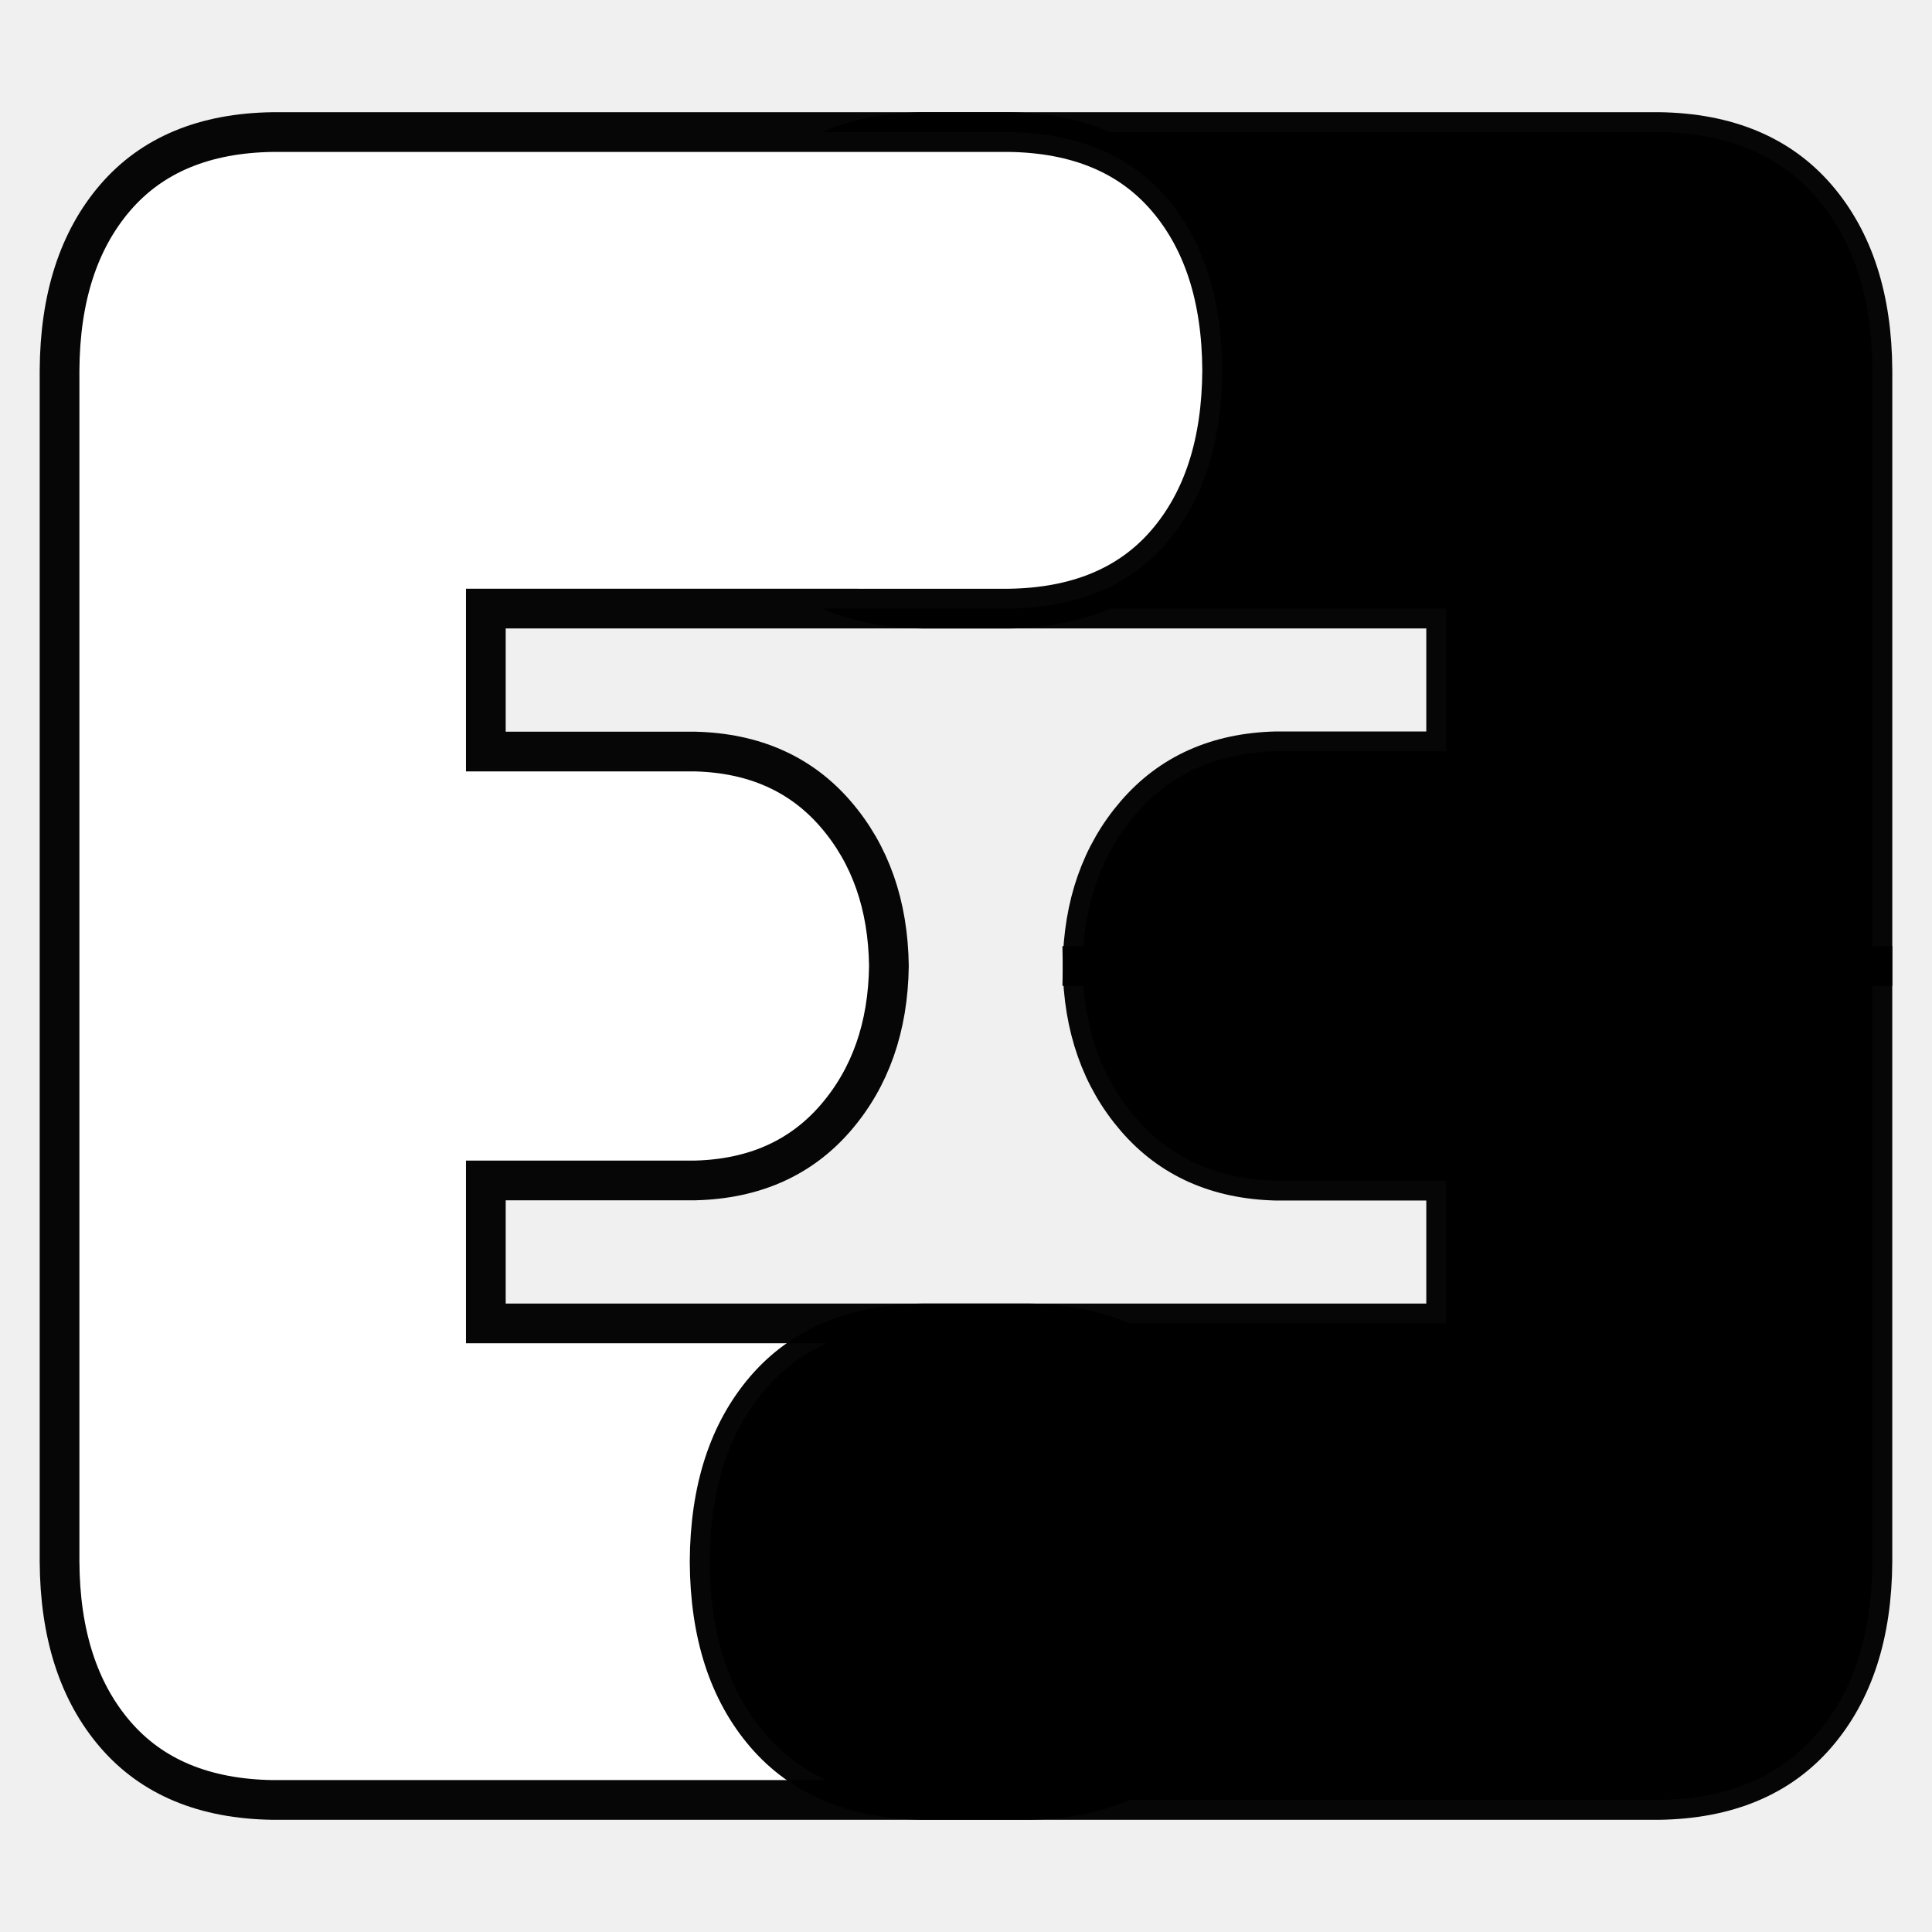
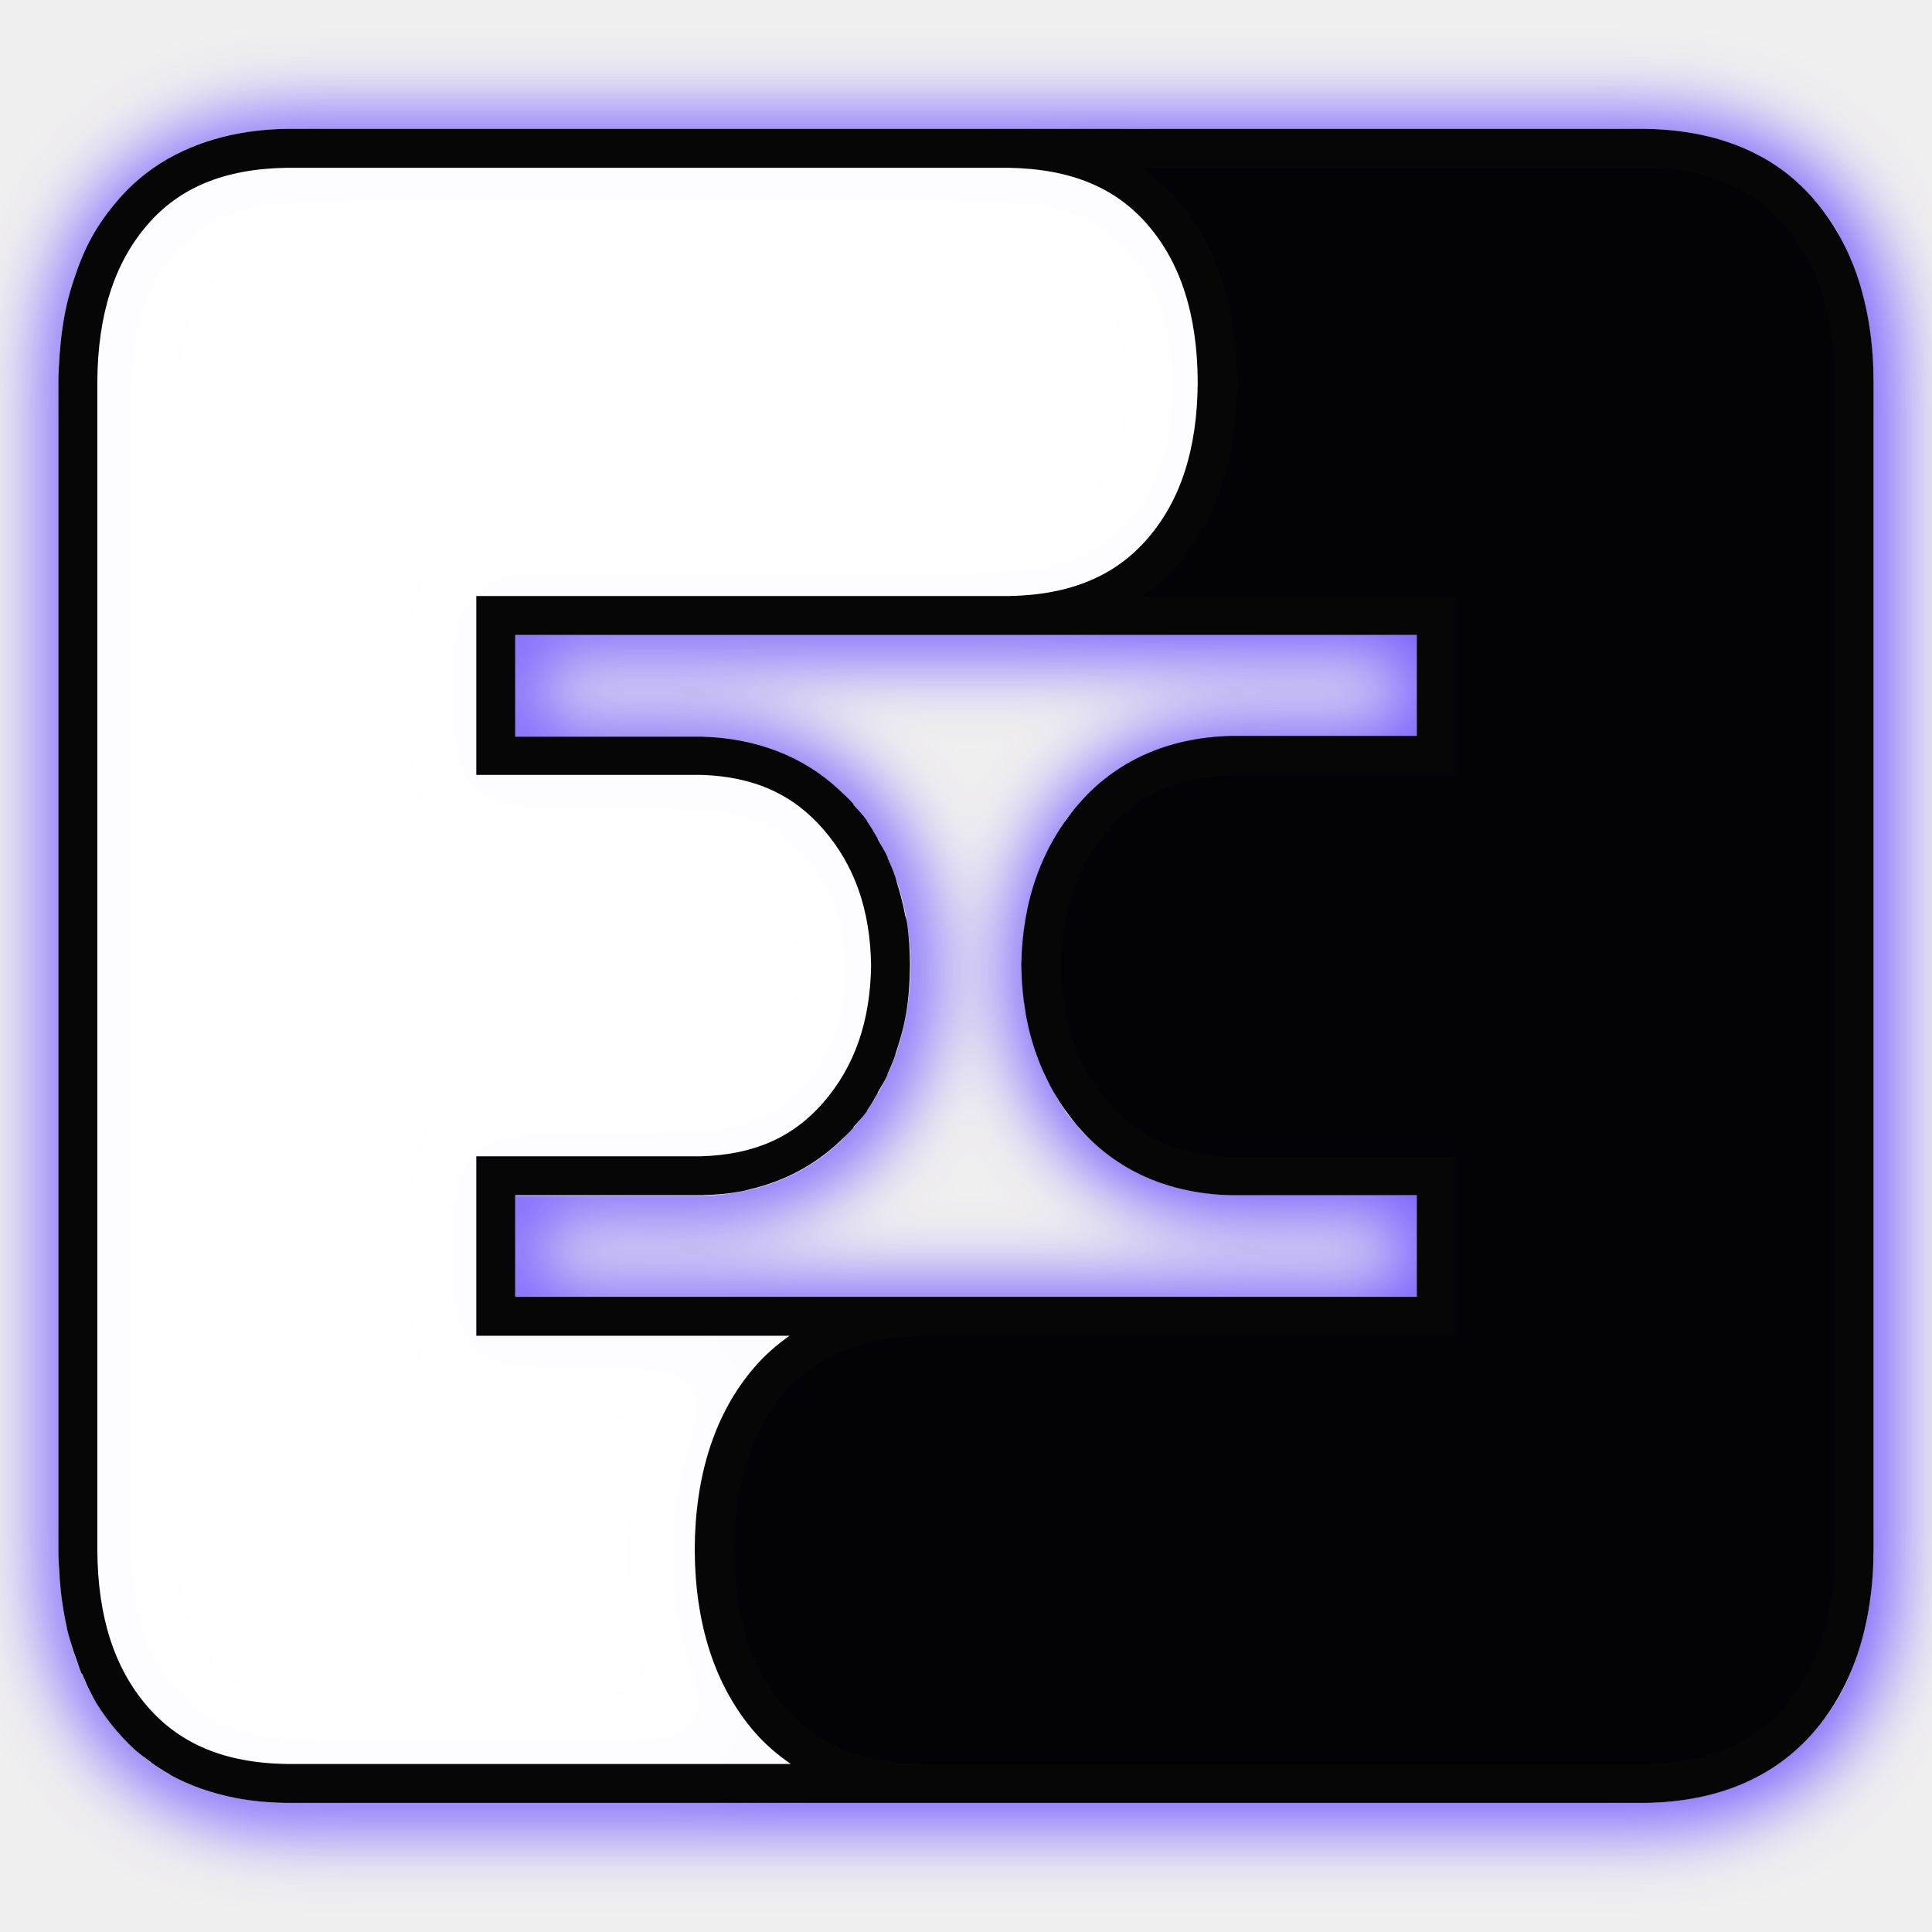
- <svg xmlns="http://www.w3.org/2000/svg" width="97.301" height="97.301" id="svg3003" version="1.1">
-   <defs id="defs3005" />
-   <g id="layer1" transform="translate(-317.0248,-823.9048)">
-     <path style="font-size:108.214px;font-style:normal;font-weight:normal;line-height:125%;letter-spacing:2.23px;word-spacing:0px;fill:#000000;fill-opacity:1;fill-rule:nonzero;stroke:#000000;stroke-width:2;stroke-miterlimit:4;stroke-opacity:0.974;stroke-dasharray:none;font-family:Rounds Black;-inkscape-font-specification:Rounds Black" d="m 363.513,830.555 c -3.436,0.05 -6.087,1.163 -7.937,3.312 -1.85,2.15 -2.792,5.038 -2.812,8.688 0.02,3.65 0.963,6.538 2.812,8.688 1.85,2.15 4.502,3.263 7.937,3.312 l 26.344,0 0,7.188 -8.563,0 c -2.968,0.075 -5.314,1.131 -7.062,3.156 -1.748,2.025 -2.647,4.581 -2.687,7.656 l 39.781,0 0,-30 c -0.02,-3.65 -0.962,-6.537 -2.812,-8.688 -1.85,-2.15 -4.502,-3.262 -7.938,-3.312 z" id="rect3853" />
-     <path d="m 367.841,854.556 c 3.436,-0.05 6.079,-1.15 7.929,-3.3 1.85,-2.15 2.785,-5.05 2.806,-8.7 -0.02,-3.65 -0.956,-6.55 -2.806,-8.7 -1.85,-2.15 -4.493,-3.25 -7.929,-3.3 l -37.082,0 c -3.436,0.05 -6.079,1.15 -7.929,3.3 -1.85,2.15 -2.785,5.05 -2.806,8.7 l 0,59.999 c 0.02,3.65 0.956,6.55 2.806,8.7 1.85,2.15 4.493,3.25 7.929,3.3 l 38.058,0 c 3.436,-0.05 6.079,-1.15 7.929,-3.3 1.85,-2.15 2.785,-5.05 2.806,-8.7 -0.02,-3.65 -0.956,-6.55 -2.806,-8.7 -1.85,-2.15 -4.493,-3.25 -7.929,-3.3 l -27.324,0 0,-7.2 10.541,0 c 2.968,-0.075 5.326,-1.125 7.075,-3.15 1.748,-2.025 2.643,-4.575 2.684,-7.65 -0.041,-3.075 -0.935,-5.625 -2.684,-7.65 -1.748,-2.025 -4.107,-3.075 -7.075,-3.15 l -10.541,0 0,-7.2 z" style="font-size:108.214px;font-style:normal;font-weight:normal;line-height:125%;letter-spacing:2.23px;word-spacing:0px;fill:#ffffff;fill-opacity:1;stroke:#000000;stroke-width:2;stroke-miterlimit:4;stroke-opacity:0.974;stroke-dasharray:none;font-family:Rounds Black;-inkscape-font-specification:Rounds Black" id="path3783" />
-     <path id="rect3853-4" d="m 363.513,914.555 c -3.436,-0.05 -6.087,-1.163 -7.938,-3.312 -1.85,-2.15 -2.792,-5.038 -2.812,-8.688 0.02,-3.65 0.963,-6.538 2.812,-8.688 1.85,-2.15 4.502,-3.263 7.938,-3.312 l 26.344,0 0,-7.188 -8.563,0 c -2.968,-0.075 -5.314,-1.131 -7.062,-3.156 -1.748,-2.025 -2.647,-4.581 -2.688,-7.656 l 39.781,0 0,30 c -0.02,3.65 -0.962,6.537 -2.813,8.688 -1.85,2.15 -4.502,3.262 -7.937,3.312 z" style="font-size:108.214px;font-style:normal;font-weight:normal;line-height:125%;letter-spacing:2.23px;word-spacing:0px;fill:#000000;fill-opacity:1;fill-rule:nonzero;stroke:#000000;stroke-width:2;stroke-miterlimit:4;stroke-opacity:0.974;stroke-dasharray:none;font-family:Rounds Black;-inkscape-font-specification:Rounds Black" />
+ <svg xmlns="http://www.w3.org/2000/svg" xmlns:xlink="http://www.w3.org/1999/xlink" width="99.25" height="99.251" id="svg3003" version="1.1">
+   <defs id="defs3005">
+     <filter id="filter4313">
+       <feGaussianBlur stdDeviation="1.833" id="feGaussianBlur4315" />
+     </filter>
+   </defs>
+   <g id="layer2" style="display:inline" transform="translate(-2.999999,-3.035921)">
+     <path xlink:href="#path3783-4" style="font-size:108.214px;font-style:normal;font-variant:normal;font-weight:normal;font-stretch:normal;text-indent:0;text-align:start;text-decoration:none;line-height:125%;letter-spacing:2.23px;word-spacing:0px;text-transform:none;direction:ltr;block-progression:tb;writing-mode:lr-tb;text-anchor:start;baseline-shift:baseline;color:#000000;fill:#858585;fill-opacity:1;fill-rule:nonzero;stroke:none;stroke-width:2;marker:none;visibility:visible;display:inline;overflow:visible;enable-background:accumulate;font-family:Rounds Black;-inkscape-font-specification:Rounds Black" id="path4275" d="m 17.719,9.656 c -1.821,0.027 -3.485,0.359 -4.938,0.969 -1.088,0.454 -2.055,1.068 -2.906,1.844 C 9.591,12.73 9.318,13.015 9.062,13.312 8.555,13.903 8.099,14.53 7.719,15.219 7.338,15.907 7.036,16.656 6.781,17.438 6.654,17.828 6.533,18.243 6.438,18.656 6.249,19.483 6.128,20.337 6.062,21.25 6.029,21.707 6.003,22.179 6,22.656 l 0,60 0,0.031 c 0.003,0.466 0.03,0.929 0.062,1.375 7.3e-4,0.01 -7.5e-4,0.021 0,0.031 0.066,0.902 0.189,1.745 0.375,2.562 0.002,0.01 -0.002,0.021 0,0.031 0.093,0.403 0.221,0.806 0.344,1.188 0.049,0.15 0.103,0.29 0.156,0.438 0.084,0.234 0.154,0.463 0.25,0.688 0.005,0.012 0.026,0.019 0.031,0.031 0.153,0.354 0.318,0.73 0.5,1.062 0.076,0.138 0.138,0.272 0.219,0.406 0.321,0.532 0.693,1.03 1.094,1.5 0.009,0.011 0.022,0.02 0.031,0.031 0.247,0.285 0.507,0.561 0.781,0.812 0.011,0.01 0.021,0.021 0.031,0.031 0.275,0.25 0.574,0.471 0.875,0.688 0.012,0.009 0.019,0.023 0.031,0.031 0.302,0.215 0.611,0.412 0.938,0.594 0.013,0.007 0.019,0.024 0.031,0.031 1.01,0.556 2.152,0.951 3.375,1.188 0.822,0.156 1.683,0.237 2.594,0.25 l 0.031,0 32.5,0 c 0.074,0.002 0.144,-0.001 0.219,0 l 37.031,0 0.031,0 C 91.173,95.603 94.14,94.379 96.188,92 98.219,89.639 99.229,86.474 99.25,82.656 l 0,-60 0,-0.031 c -0.021,-3.818 -1.031,-6.983 -3.062,-9.344 -2.047,-2.379 -5.015,-3.572 -8.656,-3.625 l -0.031,0 -32.562,0 c -0.042,-10e-4 -0.083,6.9e-4 -0.125,0 l -37.062,0 -0.031,0 z m 0,2 0.031,0 37.031,0 0.031,0 c 3.212,0.054 5.509,1.024 7.156,2.938 1.669,1.939 2.543,4.58 2.562,8.062 -0.019,3.482 -0.894,6.092 -2.562,8.031 -1.647,1.914 -3.945,2.915 -7.156,2.969 -0.012,1.9e-4 -0.02,-1.7e-4 -0.031,0 l -26.312,0 -1,0 0,1 0,7.188 0,1 1,0 10.5,0 0.031,0 c 2.729,0.076 4.749,1.002 6.312,2.812 1.581,1.831 2.393,4.096 2.438,6.969 1.7e-4,0.011 -1.5e-4,0.02 0,0.031 -0.044,2.872 -0.856,5.169 -2.438,7 -1.563,1.81 -3.584,2.705 -6.312,2.781 -0.011,3.2e-4 -0.02,-2.9e-4 -0.031,0 l -10.5,0 -1,0 0,1 0,7.219 0,1 1,0 15.094,0 c -0.659,0.462 -1.276,1.001 -1.812,1.625 -2.031,2.361 -3.041,5.526 -3.062,9.344 l 0,0.031 c 0.021,3.818 1.031,6.983 3.062,9.344 0.552,0.642 1.194,1.183 1.875,1.656 l -25.875,0 c -0.012,-1.7e-4 -0.02,1.9e-4 -0.031,0 C 14.507,93.603 12.209,92.601 10.562,90.688 8.894,88.748 8.019,86.138 8,82.656 l 0,-60 c 0.019,-3.482 0.894,-6.123 2.562,-8.062 1.647,-1.914 3.945,-2.884 7.156,-2.938 z m 11.75,24 25.312,0 c 0.011,-1.5e-4 0.021,1.7e-4 0.031,0 l 20.969,0 0,5.188 -9.562,0 c -3.19,0.081 -5.885,1.268 -7.812,3.5 -1.909,2.212 -2.894,5.02 -2.938,8.281 l 0,0.031 c 0.043,3.261 1.028,6.07 2.938,8.281 1.927,2.232 4.622,3.419 7.812,3.5 l 9.562,0 0,5.219 -25.312,0 -0.219,0 -20.781,0 0,-5.188 0,-0.031 9.531,0 0.031,0 c 0.742,-0.019 1.472,-0.081 2.156,-0.219 0.126,-0.026 0.251,-0.064 0.375,-0.094 1.736,-0.411 3.264,-1.226 4.531,-2.406 0.259,-0.241 0.514,-0.477 0.75,-0.75 0.005,-0.006 -0.005,-0.025 0,-0.031 0.233,-0.27 0.483,-0.525 0.688,-0.812 0.005,-0.007 -0.005,-0.024 0,-0.031 0.204,-0.288 0.387,-0.602 0.562,-0.906 0.005,-0.008 -0.005,-0.023 0,-0.031 0.175,-0.304 0.353,-0.585 0.5,-0.906 0.004,-0.009 -0.004,-0.023 0,-0.031 0.146,-0.321 0.288,-0.663 0.406,-1 0.003,-0.009 -0.003,-0.022 0,-0.031 0.241,-0.693 0.437,-1.4 0.562,-2.156 0.125,-0.756 0.177,-1.56 0.188,-2.375 l 0,-0.031 C 49.74,51.865 49.703,51.146 49.594,50.438 49.586,50.386 49.571,50.333 49.562,50.281 49.55,50.207 49.514,50.136 49.5,50.062 49.399,49.507 49.259,48.959 49.094,48.438 49.057,48.326 49.039,48.204 49,48.094 c -0.117,-0.337 -0.261,-0.678 -0.406,-1 -0.004,-0.009 0.004,-0.023 0,-0.031 -0.146,-0.321 -0.326,-0.601 -0.5,-0.906 -0.004,-0.008 0.004,-0.024 0,-0.031 -0.175,-0.305 -0.359,-0.618 -0.562,-0.906 -0.005,-0.007 0.005,-0.025 0,-0.031 -0.204,-0.288 -0.455,-0.542 -0.688,-0.812 -0.005,-0.006 0.005,-0.026 0,-0.031 -0.236,-0.273 -0.492,-0.508 -0.75,-0.75 -1.851,-1.724 -4.271,-2.648 -7.062,-2.719 l -9.562,0 0,-0.031 0,-5.188 z" />
+     <path style="font-size:108.214px;font-style:normal;font-variant:normal;font-weight:normal;font-stretch:normal;text-indent:0;text-align:start;text-decoration:none;line-height:125%;letter-spacing:2.23px;word-spacing:0px;text-transform:none;direction:ltr;block-progression:tb;writing-mode:lr-tb;text-anchor:start;baseline-shift:baseline;opacity:1;color:#000000;fill:#7960fe;fill-opacity:1;fill-rule:nonzero;stroke:none;stroke-width:2;marker:none;visibility:visible;display:inline;overflow:visible;enable-background:accumulate;font-family:Rounds Black;-inkscape-font-specification:Rounds Black;filter:url(#filter4313)" id="path4277" d="m 17.719,8.656 c -1.932,0.028 -3.729,0.398 -5.312,1.062 -1.188,0.496 -2.253,1.179 -3.188,2.031 -0.316,0.291 -0.628,0.583 -0.906,0.906 -0.543,0.631 -1.05,1.336 -1.469,2.094 -0.42,0.76 -0.732,1.551 -1,2.375 -0.134,0.412 -0.271,0.863 -0.375,1.312 -0.2,0.881 -0.338,1.794 -0.406,2.75 C 5.028,21.656 5.003,22.147 5,22.656 l 0,60 0,0.031 c 0.003,0.501 0.03,0.983 0.062,1.438 -0.01,-0.138 -0.012,-0.128 0,0.031 0.069,0.935 0.212,1.828 0.406,2.688 -0.076,-0.38 -0.082,-0.373 0,0.031 a 0.989,0.989 0 0 0 0,0.031 c 0.105,0.458 0.253,0.899 0.375,1.281 0.06,0.185 0.108,0.335 0.156,0.469 0.074,0.204 0.158,0.431 0.281,0.719 0.02,0.049 0.011,0.024 0.031,0.062 0.155,0.359 0.319,0.738 0.531,1.125 0.055,0.1 0.134,0.245 0.25,0.438 0.347,0.574 0.737,1.131 1.156,1.625 0.009,0.011 0.022,0.02 0.031,0.031 0.008,0.008 0.081,0.089 0.031,0.031 0.255,0.294 0.546,0.568 0.844,0.844 l 0,0.031 c 0.006,0.005 0.026,-0.005 0.031,0 6.397e-4,0.001 -0.011,-0.008 0.031,0.031 0.313,0.284 0.639,0.535 0.938,0.75 0.011,0.008 0.02,0.023 0.031,0.031 0.008,0.009 -0.102,-0.063 0.031,0.031 0.318,0.226 0.653,0.43 1,0.625 0.013,0.007 0.019,0.024 0.031,0.031 0.021,0.013 0.007,0.018 0.031,0.031 1.112,0.612 2.344,1.028 3.656,1.281 0.886,0.169 1.822,0.267 2.781,0.281 l 0.031,0 32.469,0 0.031,0 c 0.093,0.002 0.183,-4.73e-4 0.219,0 l 37.031,0 0.031,0 c 3.856,-0.056 7.16,-1.39 9.406,-4 2.211,-2.569 3.29,-6.011 3.312,-10 l 0,-60 0,-0.031 c -0.022,-3.989 -1.102,-7.431 -3.312,-10 -2.249,-2.613 -5.556,-3.913 -9.406,-3.969 l -0.031,0 -32.531,0 c -0.021,-4.97e-4 -0.015,10e-5 -0.031,0 -0.048,-3.001e-4 -0.09,6.62e-5 -0.094,0 a 0.989,0.989 0 0 0 -0.031,0 l -37.062,0 -0.031,0 z m 0,4 0.031,0 37.031,0 c 0.012,2.01e-4 0.019,-2.26e-4 0.031,0 3,0.057 4.954,0.906 6.406,2.594 1.491,1.732 2.294,4.087 2.312,7.406 -0.019,3.319 -0.819,5.639 -2.312,7.375 -1.462,1.699 -3.424,2.575 -6.438,2.625 l -26.312,0 -1,0 a 0.989,0.989 0 0 0 -1,1 l 0,1 0,7.188 0,1 a 0.989,0.989 0 0 0 1,1 l 1,0 10.5,0 0.031,0 c 2.499,0.077 4.173,0.859 5.562,2.469 1.427,1.653 2.146,3.619 2.188,6.312 -2.26e-4,-0.015 -4.95e-4,-0.006 0,0.031 -0.041,2.694 -0.764,4.695 -2.188,6.344 -1.393,1.613 -3.068,2.367 -5.594,2.438 l -0.031,0 -10.469,0 -1,0 a 0.989,0.989 0 0 0 -1,1 l 0,1 0,7.219 0,1 a 0.989,0.989 0 0 0 1,1 l 1,0 12.5,0 c -2.192,2.565 -3.259,5.997 -3.281,9.969 l 0,0.031 c 0.022,3.989 1.102,7.431 3.312,10 l -23.25,0 c -3.014,-0.05 -4.976,-0.927 -6.438,-2.625 C 9.819,88.295 9.018,85.975 9,82.656 l 0,-60 c 0.018,-3.319 0.822,-5.674 2.312,-7.406 1.452,-1.688 3.406,-2.537 6.406,-2.594 z m 12.75,24 24.312,0 c -0.009,1.29e-4 0.026,-4.3e-5 0.031,0 0.005,4.3e-5 0.011,3.31e-4 0.031,0 l 19.938,0 0,3.188 -8.562,0 a 0.989,0.989 0 0 0 -0.031,0 c -3.422,0.086 -6.419,1.398 -8.531,3.844 -2.07,2.398 -3.142,5.484 -3.188,8.938 l 0,0.031 c 0.046,3.453 1.117,6.54 3.188,8.938 2.112,2.446 5.11,3.757 8.531,3.844 a 0.989,0.989 0 0 0 0.031,0 l 8.562,0 0,3.219 -24.312,0 -0.219,0 -19.781,0 0,-3.219 8.531,0 0.031,0 a 0.989,0.989 0 0 0 0.031,0 c 0.781,-0.02 1.551,-0.097 2.312,-0.25 0.191,-0.039 0.324,-0.074 0.406,-0.094 1.894,-0.449 3.608,-1.36 5,-2.656 0.258,-0.24 0.531,-0.488 0.812,-0.812 a 0.989,0.989 0 0 0 0,-0.031 c 3.6e-5,-4.3e-5 -0.001,-0.028 0,-0.031 0.205,-0.235 0.49,-0.51 0.75,-0.875 4.2e-5,-5.8e-5 -0.004,-0.025 0,-0.031 0.033,-0.046 0.063,-0.079 0.094,-0.125 0.004,-0.007 -2.7e-5,-0.031 0,-0.031 3e-5,-7.7e-5 -0.002,-0.026 0,-0.031 0.178,-0.267 0.359,-0.505 0.5,-0.75 0.004,-0.007 -0.004,-0.024 0,-0.031 0.018,-0.037 0.094,-0.156 0.094,-0.156 3.3e-5,-9e-5 -0.002,-0.026 0,-0.031 -3.9e-5,1.07e-4 -0.002,-0.024 0,-0.031 0.141,-0.239 0.32,-0.487 0.469,-0.812 0.009,-0.021 -0.008,-0.012 0,-0.031 0.155,-0.342 0.306,-0.72 0.438,-1.094 0.007,-0.022 -0.006,-0.011 0,-0.031 0.255,-0.733 0.458,-1.49 0.594,-2.312 0.137,-0.825 0.208,-1.683 0.219,-2.531 l 0,-0.031 c -0.01,-0.783 -0.068,-1.568 -0.188,-2.344 -0.02,-0.129 -0.034,-0.171 -0.031,-0.156 -0.048,-0.286 -0.086,-0.378 -0.062,-0.25 -0.11,-0.601 -0.261,-1.193 -0.438,-1.75 -0.001,-0.004 -0.026,-0.142 -0.094,-0.344 -0.003,-0.009 0.003,-0.022 0,-0.031 -0.13,-0.369 -0.289,-0.733 -0.438,-1.062 -0.009,-0.021 0.01,-0.009 0,-0.031 -0.183,-0.403 -0.374,-0.724 -0.531,-1 A 0.989,0.989 0 0 0 48.938,45.625 c -0.146,-0.254 -0.319,-0.508 -0.5,-0.781 2.03e-4,5.16e-4 -0.094,-0.188 -0.094,-0.188 -0.003,-0.007 0.002,-0.027 0,-0.031 -0.01,-0.014 -0.021,-0.017 -0.031,-0.031 -0.196,-0.271 -0.392,-0.468 -0.562,-0.656 -9.6e-5,-2.16e-4 -0.025,-0.066 -0.062,-0.125 -0.035,-0.055 -0.082,-0.076 -0.094,-0.094 -0.002,-0.004 2.8e-5,-0.031 0,-0.031 -0.284,-0.328 -0.558,-0.575 -0.812,-0.812 -2.036,-1.897 -4.723,-2.924 -7.719,-3 a 0.989,0.989 0 0 0 -0.031,0 l -8.562,0 0,-3.219 z" transform="translate(0.2525381,0.2525381)" />
+   </g>
+   <g id="layer1" transform="translate(-316.0248,-822.9407)" style="display:inline">
+     <path style="font-size:108.214px;font-style:normal;font-variant:normal;font-weight:normal;font-stretch:normal;text-indent:0;text-align:start;text-decoration:none;line-height:125%;letter-spacing:2.23px;word-spacing:0px;text-transform:none;direction:ltr;block-progression:tb;writing-mode:lr-tb;text-anchor:start;baseline-shift:baseline;color:#000000;fill:#ffffff;fill-opacity:0.974;fill-rule:nonzero;stroke:none;stroke-width:2;marker:none;visibility:visible;display:inline;overflow:visible;enable-background:accumulate;font-family:Rounds Black;-inkscape-font-specification:Rounds Black" d="m 400.556,915.561 c 1.821,-0.026 3.485,-0.359 4.938,-0.969 1.088,-0.454 2.055,-1.068 2.906,-1.844 0.284,-0.261 0.557,-0.546 0.812,-0.844 0.508,-0.59 0.963,-1.218 1.344,-1.906 0.381,-0.688 0.683,-1.437 0.938,-2.219 0.127,-0.391 0.248,-0.805 0.344,-1.219 0.188,-0.827 0.309,-1.681 0.375,-2.594 0.034,-0.457 0.06,-0.929 0.062,-1.406 l 0,-60 0,-0.031 c -0.003,-0.466 -0.03,-0.929 -0.062,-1.375 -7.3e-4,-0.01 7.5e-4,-0.021 0,-0.031 -0.066,-0.902 -0.189,-1.745 -0.375,-2.562 -0.002,-0.01 0.002,-0.021 0,-0.031 -0.093,-0.403 -0.221,-0.806 -0.344,-1.188 -0.049,-0.15 -0.103,-0.29 -0.156,-0.438 -0.084,-0.234 -0.154,-0.463 -0.25,-0.688 -0.005,-0.012 -0.026,-0.019 -0.031,-0.031 -0.153,-0.354 -0.318,-0.73 -0.5,-1.062 -0.076,-0.138 -0.138,-0.272 -0.219,-0.406 -0.321,-0.532 -0.693,-1.03 -1.094,-1.5 -0.009,-0.011 -0.022,-0.02 -0.031,-0.031 -0.247,-0.285 -0.507,-0.561 -0.781,-0.812 -0.011,-0.01 -0.021,-0.021 -0.031,-0.031 -0.275,-0.25 -0.574,-0.471 -0.875,-0.688 -0.012,-0.008 -0.019,-0.023 -0.031,-0.031 -0.302,-0.215 -0.611,-0.412 -0.938,-0.594 -0.013,-0.007 -0.019,-0.024 -0.031,-0.031 -1.01,-0.556 -2.152,-0.951 -3.375,-1.188 -0.822,-0.156 -1.683,-0.237 -2.594,-0.25 l -0.031,0 -32.5,0 c -0.074,-0.002 -0.144,0.001 -0.219,0 l -37.031,0 -0.031,0 c -3.642,0.053 -6.609,1.277 -8.656,3.656 -2.031,2.361 -3.041,5.526 -3.062,9.344 l 0,60 0,0.031 c 0.021,3.818 1.031,6.983 3.062,9.344 2.047,2.379 5.015,3.572 8.656,3.625 l 0.031,0 32.562,0 c -0.537,-0.013 -1.055,-0.061 -1.562,-0.125 -0.475,-0.06 -0.928,-0.145 -1.375,-0.25 0.451,0.105 0.896,0.191 1.375,0.25 0.504,0.062 1.03,0.113 1.562,0.125 0.042,0.001 0.083,-7e-4 0.125,0 l 37.062,0 0.031,0 z m 0,-2 -0.031,0 -37.031,0 -0.031,0 c -3.212,-0.054 -5.509,-1.024 -7.156,-2.938 -1.669,-1.939 -2.543,-4.58 -2.562,-8.062 0.019,-3.482 0.894,-6.092 2.562,-8.031 1.647,-1.914 3.945,-2.915 7.156,-2.969 0.012,-1.9e-4 0.02,1.7e-4 0.031,0 l 26.312,0 1,0 0,-1 0,-7.188 0,-1 -1,0 -10.5,0 -0.031,0 c -2.729,-0.076 -4.749,-1.002 -6.312,-2.812 -1.581,-1.831 -2.393,-4.096 -2.438,-6.969 -1.7e-4,-0.011 1.5e-4,-0.02 0,-0.031 0.044,-2.872 0.856,-5.169 2.438,-7 1.563,-1.81 3.584,-2.705 6.312,-2.781 0.011,-3.2e-4 0.02,2.9e-4 0.031,0 l 10.5,0 1,0 0,-1 0,-7.219 0,-1 -1,0 -15.094,0 c 0.659,-0.462 1.276,-1.001 1.812,-1.625 2.031,-2.361 3.041,-5.526 3.062,-9.344 l 0,-0.031 c -0.021,-3.818 -1.031,-6.983 -3.062,-9.344 -0.552,-0.642 -1.194,-1.183 -1.875,-1.656 l 25.875,0 c 0.012,1.7e-4 0.02,-1.9e-4 0.031,0 3.212,0.054 5.509,1.055 7.156,2.969 1.669,1.939 2.543,4.549 2.562,8.031 l 0,60 c -0.019,3.482 -0.894,6.123 -2.562,8.062 -1.647,1.914 -3.945,2.884 -7.156,2.938 z m -11.75,-24 -25.312,0 c -0.011,1.5e-4 -0.021,-1.7e-4 -0.031,0 l -20.969,0 0,-5.188 9.562,0 c 3.19,-0.081 5.885,-1.268 7.812,-3.5 1.909,-2.212 2.894,-5.02 2.938,-8.281 l 0,-0.031 c -0.043,-3.261 -1.028,-6.07 -2.938,-8.281 -1.927,-2.232 -4.622,-3.419 -7.812,-3.5 l -9.562,0 0,-5.219 25.312,0 0.219,0 20.781,0 0,5.188 0,0.031 -9.531,0 -0.031,0 c -0.742,0.019 -1.472,0.081 -2.156,0.219 -0.126,0.026 -0.251,0.064 -0.375,0.094 -1.736,0.411 -3.264,1.226 -4.531,2.406 -0.259,0.241 -0.514,0.477 -0.75,0.75 -0.005,0.006 0.005,0.025 0,0.031 -0.233,0.27 -0.483,0.525 -0.688,0.812 -0.005,0.007 0.005,0.024 0,0.031 -0.204,0.288 -0.387,0.602 -0.562,0.906 -0.005,0.008 0.005,0.023 0,0.031 -0.175,0.304 -0.353,0.585 -0.5,0.906 -0.004,0.009 0.004,0.023 0,0.031 -0.146,0.321 -0.288,0.663 -0.406,1 -0.003,0.009 0.003,0.022 0,0.031 -0.241,0.693 -0.437,1.4 -0.562,2.156 -0.125,0.756 -0.177,1.56 -0.188,2.375 l 0,0.031 c 0.01,0.76 0.047,1.479 0.156,2.188 0.008,0.052 0.022,0.105 0.031,0.156 0.012,0.074 0.049,0.145 0.062,0.219 0.101,0.556 0.241,1.104 0.406,1.625 0.036,0.112 0.054,0.234 0.094,0.344 0.117,0.337 0.261,0.678 0.406,1 0.004,0.009 -0.004,0.023 0,0.031 0.146,0.321 0.326,0.601 0.5,0.906 0.004,0.008 -0.004,0.024 0,0.031 0.175,0.305 0.359,0.618 0.562,0.906 0.005,0.007 -0.005,0.025 0,0.031 0.204,0.288 0.455,0.542 0.688,0.812 0.005,0.006 -0.005,0.025 0,0.031 0.236,0.273 0.492,0.508 0.75,0.75 1.851,1.724 4.271,2.648 7.062,2.719 l 9.562,0 0,0.031 0,5.188 z" id="path3783-1" />
+     <path style="font-size:108.214px;font-style:normal;font-variant:normal;font-weight:normal;font-stretch:normal;text-indent:0;text-align:start;text-decoration:none;line-height:125%;letter-spacing:2.23px;word-spacing:0px;text-transform:none;direction:ltr;block-progression:tb;writing-mode:lr-tb;text-anchor:start;baseline-shift:baseline;color:#000000;fill:#000000;fill-opacity:0.974;fill-rule:nonzero;stroke:none;stroke-width:2;marker:none;visibility:visible;display:inline;overflow:visible;enable-background:accumulate;font-family:Rounds Black;-inkscape-font-specification:Rounds Black" d="M 17.719,9.656 C 15.898,9.683 14.234,10.015 12.781,10.625 11.693,11.079 10.726,11.693 9.875,12.469 9.591,12.73 9.318,13.015 9.062,13.312 8.555,13.903 8.099,14.53 7.719,15.219 7.338,15.907 7.036,16.656 6.781,17.438 6.654,17.828 6.533,18.243 6.438,18.656 6.249,19.483 6.128,20.337 6.062,21.25 6.029,21.707 6.003,22.179 6,22.656 l 0,60 0,0.031 c 0.003,0.466 0.03,0.929 0.062,1.375 7.302e-4,0.01 -7.455e-4,0.021 0,0.031 0.066,0.902 0.189,1.745 0.375,2.562 0.002,0.01 -0.002,0.021 0,0.031 0.093,0.403 0.221,0.806 0.344,1.188 0.049,0.15 0.103,0.29 0.156,0.438 0.084,0.234 0.154,0.463 0.25,0.688 0.005,0.012 0.026,0.019 0.031,0.031 0.153,0.354 0.318,0.73 0.5,1.062 0.076,0.138 0.138,0.272 0.219,0.406 0.321,0.532 0.693,1.03 1.094,1.5 0.009,0.011 0.022,0.02 0.031,0.031 0.247,0.285 0.507,0.561 0.781,0.812 0.011,0.01 0.021,0.021 0.031,0.031 0.275,0.25 0.574,0.471 0.875,0.688 0.012,0.009 0.019,0.023 0.031,0.031 0.302,0.215 0.611,0.412 0.938,0.594 0.013,0.007 0.019,0.024 0.031,0.031 1.01,0.556 2.152,0.951 3.375,1.188 0.822,0.156 1.683,0.237 2.594,0.25 l 0.031,0 32.5,0 c 0.074,0.002 0.144,-0.001 0.219,0 l 37.031,0 0.031,0 C 91.173,95.603 94.14,94.379 96.188,92 98.219,89.639 99.229,86.474 99.25,82.656 l 0,-60 0,-0.031 c -0.021,-3.818 -1.031,-6.983 -3.062,-9.344 -2.047,-2.379 -5.015,-3.572 -8.656,-3.625 l -0.031,0 -32.562,0 c 0.537,0.013 1.055,0.061 1.562,0.125 0.475,0.06 0.928,0.145 1.375,0.25 -0.451,-0.105 -0.896,-0.191 -1.375,-0.25 -0.504,-0.062 -1.03,-0.113 -1.562,-0.125 -0.042,-0.001 -0.083,6.95e-4 -0.125,0 l -37.062,0 -0.031,0 z m 0,2 0.031,0 37.031,0 0.031,0 c 3.212,0.054 5.509,1.024 7.156,2.938 1.669,1.939 2.543,4.58 2.562,8.062 -0.019,3.482 -0.894,6.092 -2.562,8.031 -1.647,1.914 -3.945,2.915 -7.156,2.969 -0.012,1.9e-4 -0.02,-1.7e-4 -0.031,0 l -26.312,0 -1,0 0,1 0,7.188 0,1 1,0 10.5,0 0.031,0 c 2.729,0.076 4.749,1.002 6.312,2.812 1.581,1.831 2.393,4.096 2.438,6.969 1.7e-4,0.011 -1.5e-4,0.02 0,0.031 -0.044,2.872 -0.856,5.169 -2.438,7 -1.563,1.81 -3.584,2.705 -6.312,2.781 -0.011,3.2e-4 -0.02,-2.9e-4 -0.031,0 l -10.5,0 -1,0 0,1 0,7.219 0,1 1,0 15.094,0 c -0.659,0.462 -1.276,1.001 -1.812,1.625 -2.031,2.361 -3.041,5.526 -3.062,9.344 l 0,0.031 c 0.021,3.818 1.031,6.983 3.062,9.344 0.552,0.642 1.194,1.183 1.875,1.656 l -25.875,0 c -0.012,-1.7e-4 -0.02,1.9e-4 -0.031,0 C 14.507,93.603 12.209,92.601 10.562,90.688 8.894,88.748 8.019,86.138 8,82.656 l 0,-60 c 0.019,-3.482 0.894,-6.123 2.562,-8.062 1.647,-1.914 3.945,-2.884 7.156,-2.938 z m 11.75,24 25.312,0 c 0.011,-1.53e-4 0.021,1.73e-4 0.031,0 l 20.969,0 0,5.188 -9.562,0 c -3.19,0.081 -5.885,1.268 -7.812,3.5 -1.909,2.212 -2.894,5.02 -2.938,8.281 l 0,0.031 c 0.043,3.261 1.028,6.07 2.938,8.281 1.927,2.232 4.622,3.419 7.812,3.5 l 9.562,0 0,5.219 -25.312,0 -0.219,0 -20.781,0 0,-5.188 0,-0.031 9.531,0 0.031,0 c 0.742,-0.019 1.472,-0.081 2.156,-0.219 0.126,-0.026 0.251,-0.064 0.375,-0.094 1.736,-0.411 3.264,-1.226 4.531,-2.406 0.259,-0.241 0.514,-0.477 0.75,-0.75 0.005,-0.006 -0.005,-0.025 0,-0.031 0.233,-0.27 0.483,-0.525 0.688,-0.812 0.005,-0.007 -0.005,-0.024 0,-0.031 0.204,-0.288 0.387,-0.602 0.562,-0.906 0.005,-0.008 -0.005,-0.023 0,-0.031 0.175,-0.304 0.353,-0.585 0.5,-0.906 0.004,-0.009 -0.004,-0.023 0,-0.031 0.146,-0.321 0.288,-0.663 0.406,-1 0.003,-0.009 -0.003,-0.022 0,-0.031 0.241,-0.693 0.437,-1.4 0.562,-2.156 0.125,-0.756 0.177,-1.56 0.188,-2.375 l 0,-0.031 C 49.74,51.865 49.703,51.146 49.594,50.438 49.585,50.386 49.571,50.333 49.562,50.281 49.55,50.207 49.513,50.136 49.5,50.062 49.399,49.507 49.259,48.959 49.094,48.438 49.057,48.326 49.039,48.204 49,48.094 c -0.117,-0.337 -0.261,-0.678 -0.406,-1 -0.004,-0.009 0.004,-0.023 0,-0.031 -0.146,-0.321 -0.326,-0.601 -0.5,-0.906 -0.004,-0.008 0.004,-0.024 0,-0.031 -0.175,-0.305 -0.359,-0.618 -0.562,-0.906 -0.005,-0.007 0.005,-0.025 0,-0.031 -0.204,-0.288 -0.455,-0.542 -0.688,-0.812 -0.005,-0.006 0.005,-0.025 0,-0.031 -0.236,-0.273 -0.492,-0.508 -0.75,-0.75 -1.851,-1.724 -4.271,-2.648 -7.062,-2.719 l -9.562,0 0,-0.031 0,-5.188 z" transform="translate(313.0248,819.9048)" id="path3783" />
  </g>
</svg>
